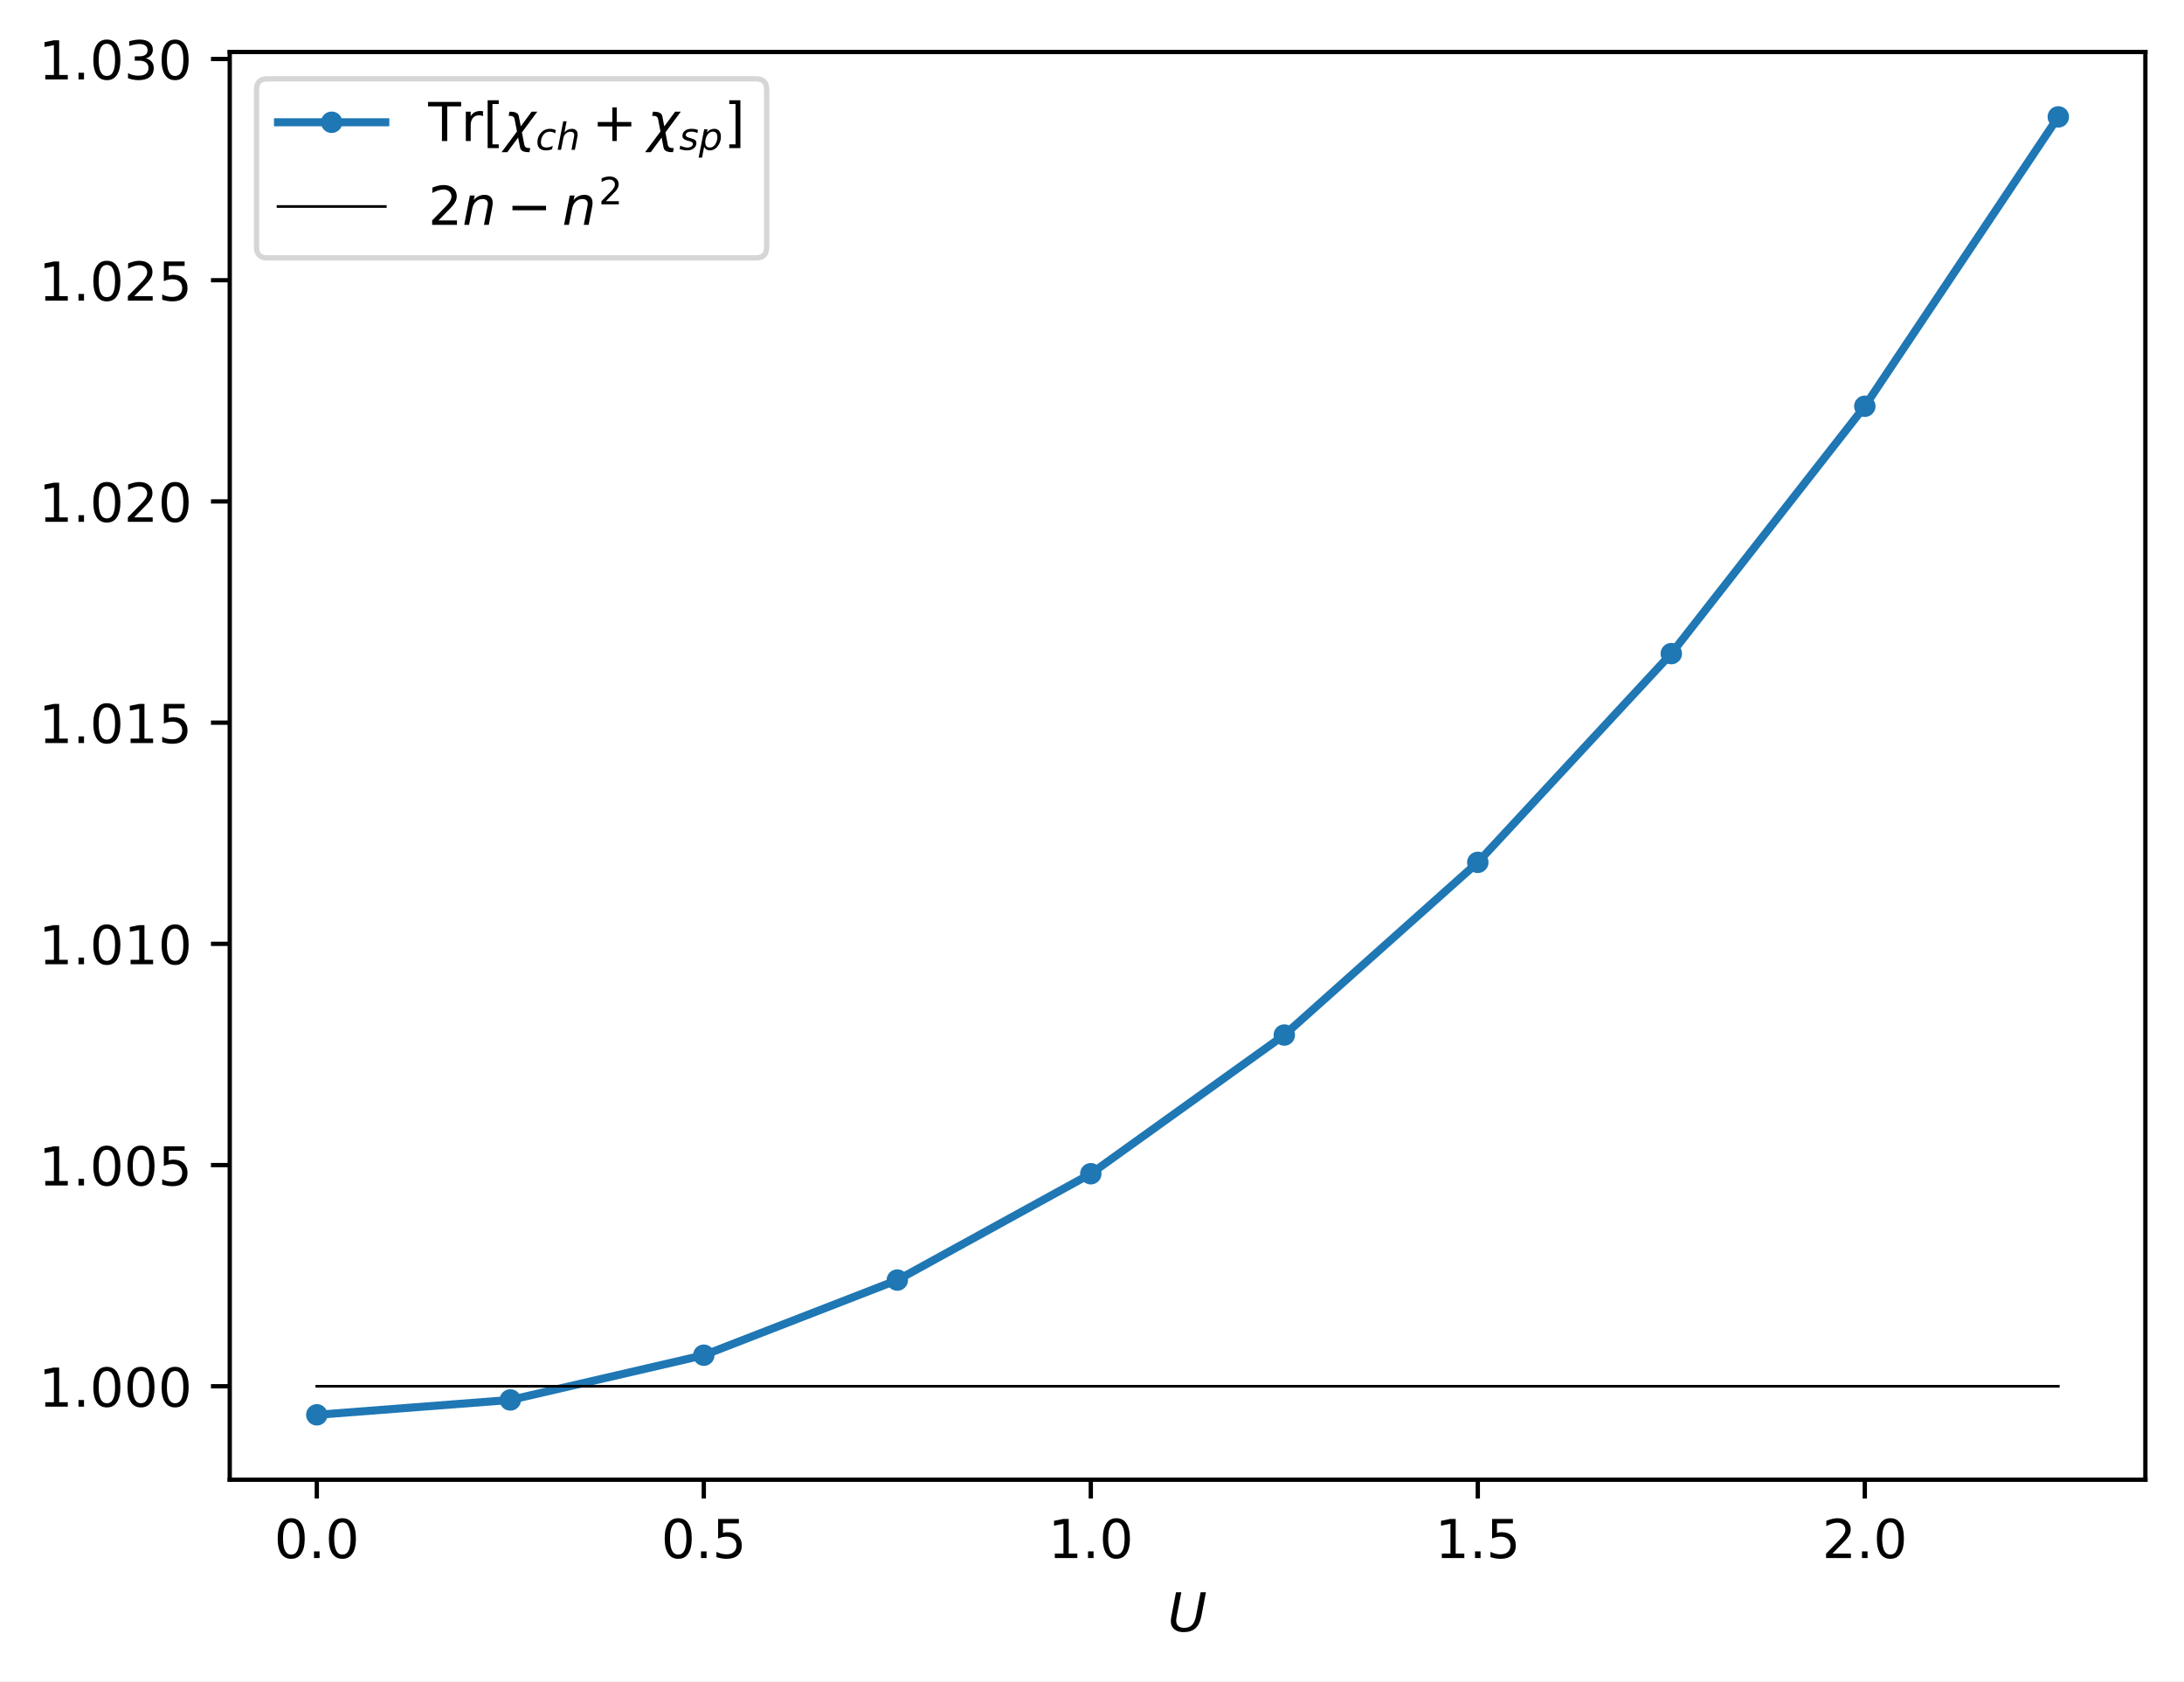
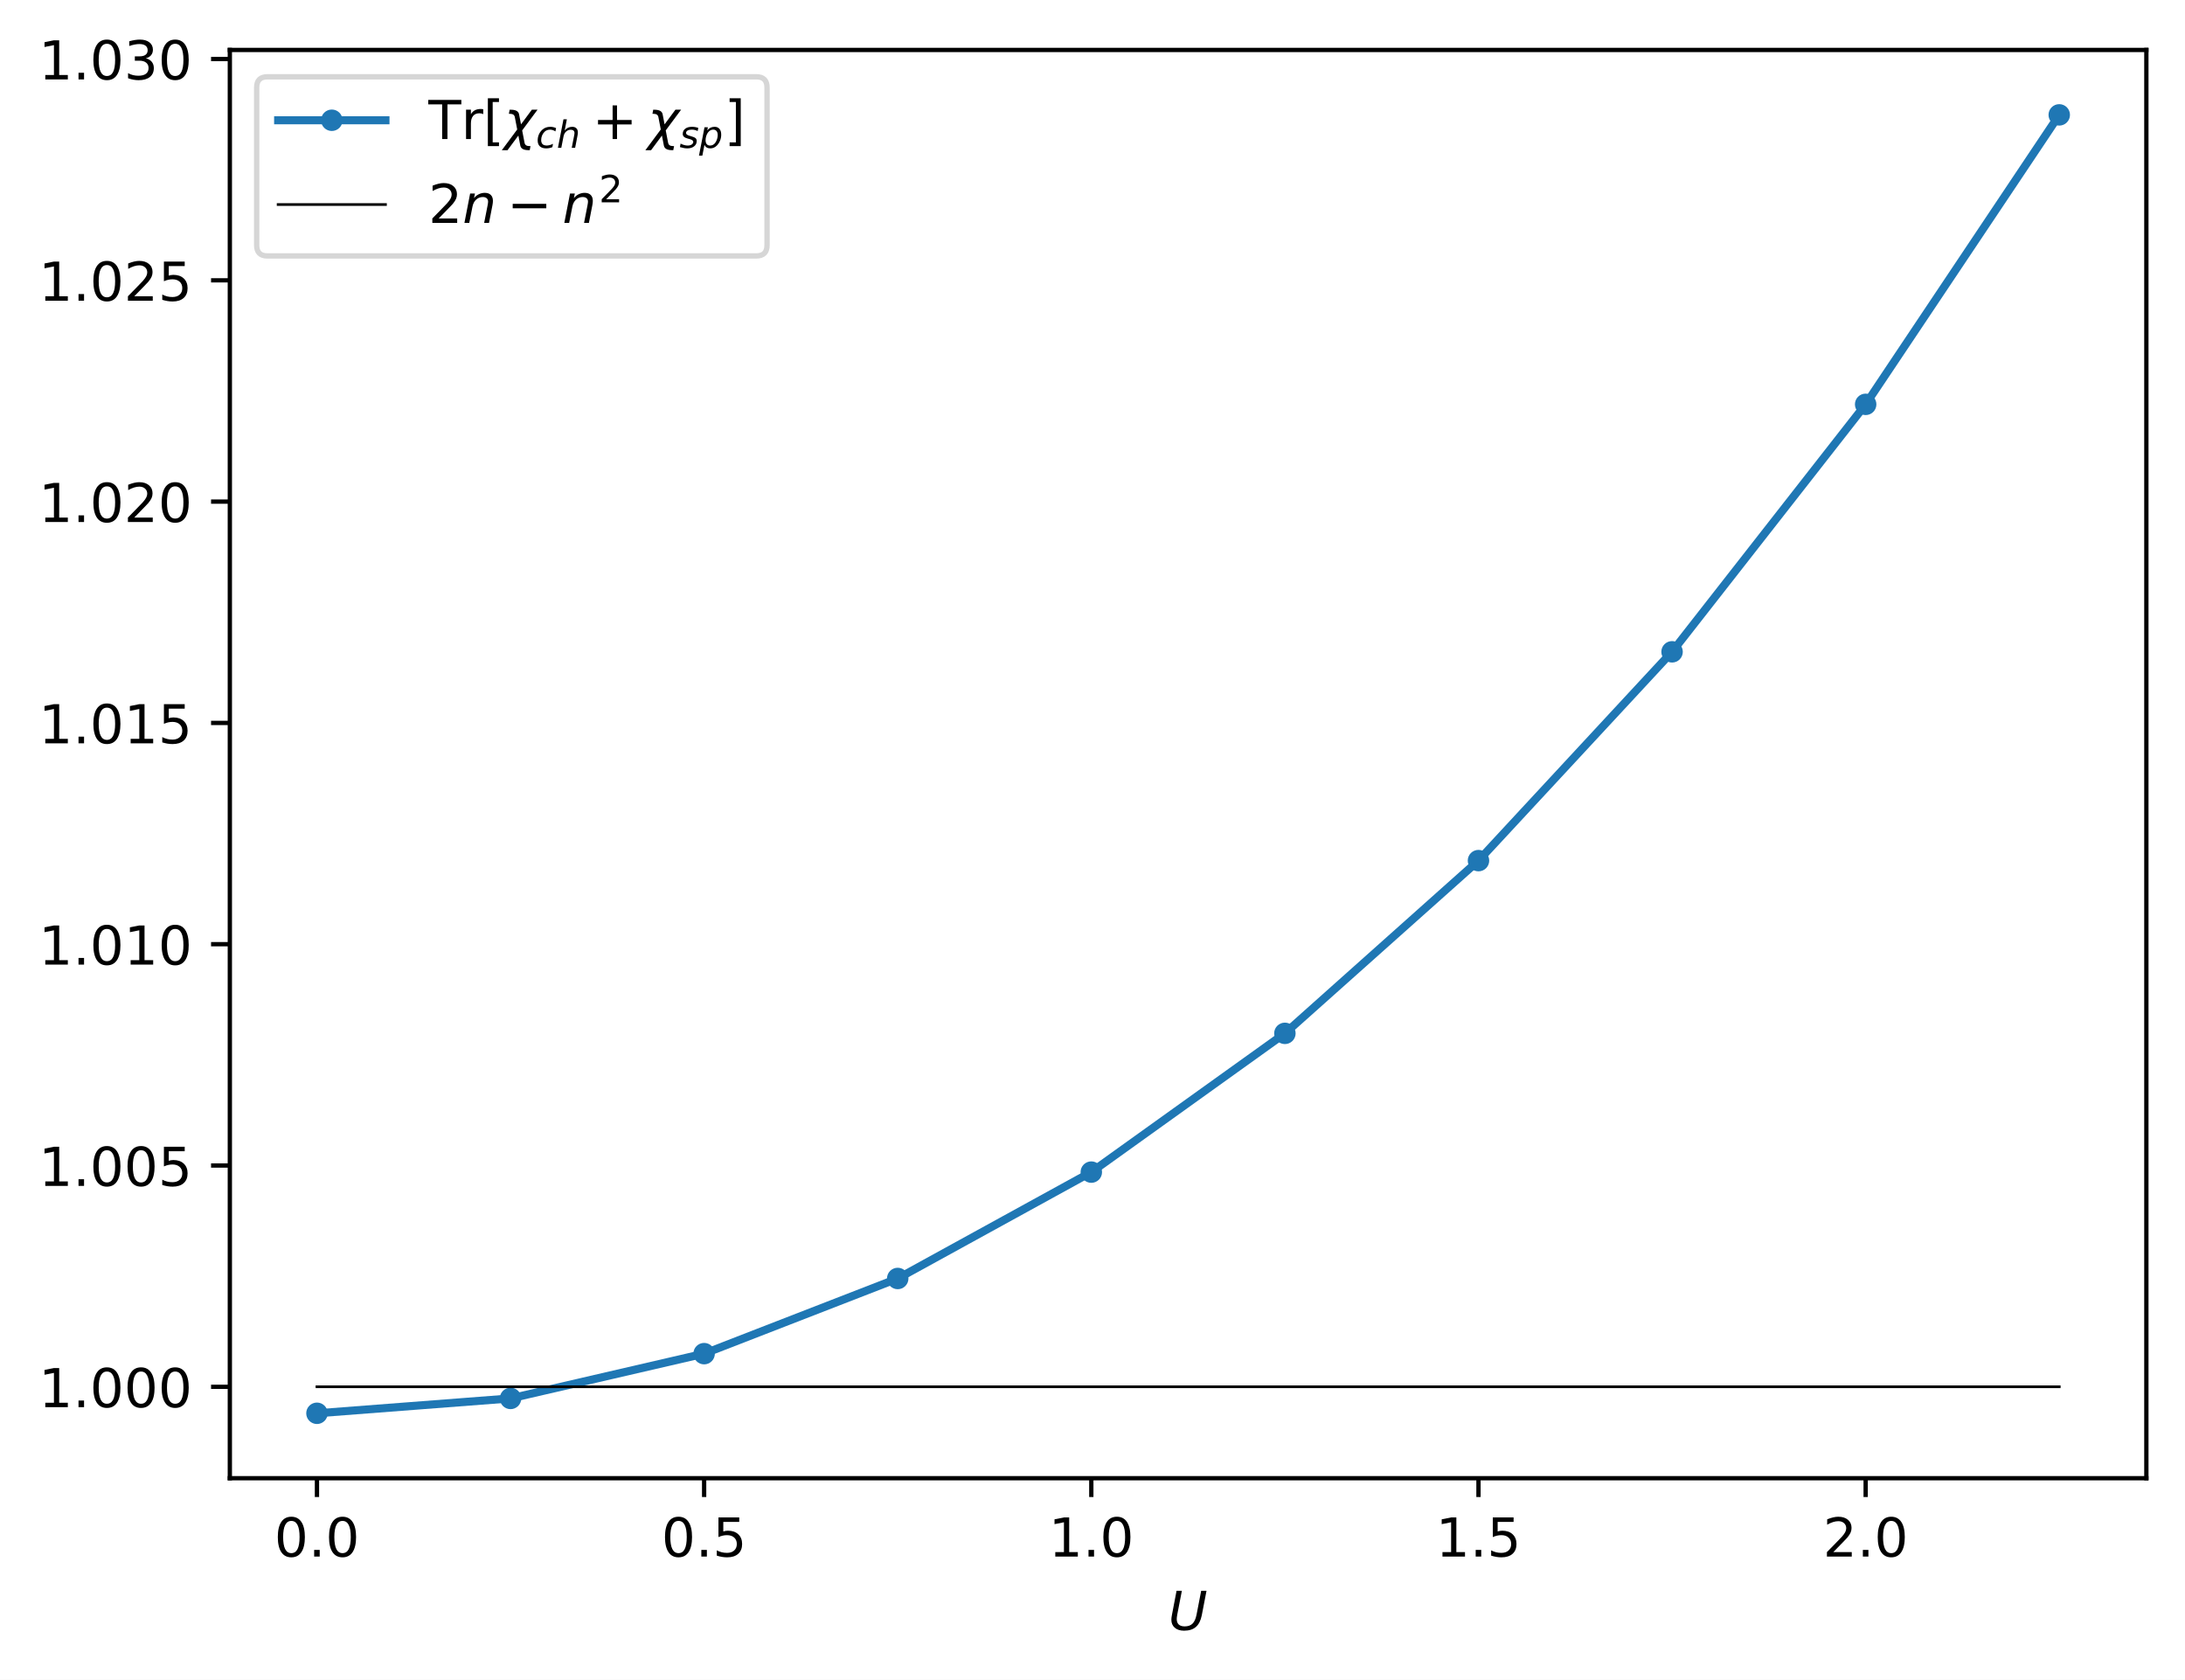
- <svg xmlns="http://www.w3.org/2000/svg" xmlns:xlink="http://www.w3.org/1999/xlink" width="407.148pt" height="313.357pt" viewBox="0 0 407.148 313.357" version="1.1">
+ <svg xmlns="http://www.w3.org/2000/svg" xmlns:xlink="http://www.w3.org/1999/xlink" width="407.148pt" height="312.975pt" viewBox="0 0 407.148 312.975" version="1.1">
  <defs>
    <style type="text/css">*{stroke-linejoin: round; stroke-linecap: butt}</style>
  </defs>
  <g id="figure_1">
    <g id="patch_1">
-       <path d="M 0 313.357  L 407.148 313.357  L 407.148 0  L 0 0  z " style="fill: #ffffff" />
+       <path d="M 0 312.975  L 407.148 312.975  L 407.148 0  L 0 0  z " style="fill: #ffffff" />
    </g>
    <g id="axes_1">
      <g id="patch_2">
-         <path d="M 42.828 275.801  L 399.948 275.801  L 399.948 9.689  L 42.828 9.689  z " style="fill: #ffffff" />
+         <path d="M 42.828 275.419  L 399.948 275.419  L 399.948 9.307  L 42.828 9.307  z " style="fill: #ffffff" />
      </g>
      <g id="matplotlib.axis_1">
        <g id="xtick_1">
          <g id="line2d_1">
            <defs>
-               <path id="m984a24767a" d="M 0 0  L 0 3.5  " style="stroke: #000000; stroke-width: 0.8" />
-             </defs>
-             <g>
-               <use xlink:href="#m984a24767a" x="59.061" y="275.801" style="stroke: #000000; stroke-width: 0.8" />
+               <path id="maa1b907f88" d="M 0 0  L 0 3.5  " style="stroke: #000000; stroke-width: 0.8" />
+             </defs>
+             <g>
+               <use xlink:href="#maa1b907f88" x="59.061" y="275.419" style="stroke: #000000; stroke-width: 0.8" />
            </g>
          </g>
          <g id="text_1">
-             <g transform="translate(51.10929 290.3994) scale(0.1 -0.1)">
+             <g transform="translate(51.10929 290.0173) scale(0.1 -0.1)">
              <defs>
                <path id="DejaVuSans-30" d="M 2034 4250  Q 1547 4250 1301 3770  Q 1056 3291 1056 2328  Q 1056 1369 1301 889  Q 1547 409 2034 409  Q 2525 409 2770 889  Q 3016 1369 3016 2328  Q 3016 3291 2770 3770  Q 2525 4250 2034 4250  z M 2034 4750  Q 2819 4750 3233 4129  Q 3647 3509 3647 2328  Q 3647 1150 3233 529  Q 2819 -91 2034 -91  Q 1250 -91 836 529  Q 422 1150 422 2328  Q 422 3509 836 4129  Q 1250 4750 2034 4750  z " transform="scale(0.015625)" />
                <path id="DejaVuSans-2e" d="M 684 794  L 1344 794  L 1344 0  L 684 0  L 684 794  z " transform="scale(0.015625)" />
              </defs>
              <use xlink:href="#DejaVuSans-30" />
-               <use xlink:href="#DejaVuSans-2e" x="63.623" />
-               <use xlink:href="#DejaVuSans-30" x="95.41" />
+               <use xlink:href="#DejaVuSans-2e" transform="translate(63.62305 0)" />
+               <use xlink:href="#DejaVuSans-30" transform="translate(95.41016 0)" />
            </g>
          </g>
        </g>
        <g id="xtick_2">
          <g id="line2d_2">
            <g>
-               <use xlink:href="#m984a24767a" x="131.206" y="275.801" style="stroke: #000000; stroke-width: 0.8" />
+               <use xlink:href="#maa1b907f88" x="131.206" y="275.419" style="stroke: #000000; stroke-width: 0.8" />
            </g>
          </g>
          <g id="text_2">
-             <g transform="translate(123.2547 290.3994) scale(0.1 -0.1)">
+             <g transform="translate(123.2547 290.0173) scale(0.1 -0.1)">
              <defs>
                <path id="DejaVuSans-35" d="M 691 4666  L 3169 4666  L 3169 4134  L 1269 4134  L 1269 2991  Q 1406 3038 1543 3061  Q 1681 3084 1819 3084  Q 2600 3084 3056 2656  Q 3513 2228 3513 1497  Q 3513 744 3044 326  Q 2575 -91 1722 -91  Q 1428 -91 1123 -41  Q 819 9 494 109  L 494 744  Q 775 591 1075 516  Q 1375 441 1709 441  Q 2250 441 2565 725  Q 2881 1009 2881 1497  Q 2881 1984 2565 2268  Q 2250 2553 1709 2553  Q 1456 2553 1204 2497  Q 953 2441 691 2322  L 691 4666  z " transform="scale(0.015625)" />
              </defs>
              <use xlink:href="#DejaVuSans-30" />
-               <use xlink:href="#DejaVuSans-2e" x="63.623" />
-               <use xlink:href="#DejaVuSans-35" x="95.41" />
+               <use xlink:href="#DejaVuSans-2e" transform="translate(63.62305 0)" />
+               <use xlink:href="#DejaVuSans-35" transform="translate(95.41016 0)" />
            </g>
          </g>
        </g>
        <g id="xtick_3">
          <g id="line2d_3">
            <g>
-               <use xlink:href="#m984a24767a" x="203.352" y="275.801" style="stroke: #000000; stroke-width: 0.8" />
+               <use xlink:href="#maa1b907f88" x="203.352" y="275.419" style="stroke: #000000; stroke-width: 0.8" />
            </g>
          </g>
          <g id="text_3">
-             <g transform="translate(195.4002 290.3994) scale(0.1 -0.1)">
+             <g transform="translate(195.4002 290.0173) scale(0.1 -0.1)">
              <defs>
                <path id="DejaVuSans-31" d="M 794 531  L 1825 531  L 1825 4091  L 703 3866  L 703 4441  L 1819 4666  L 2450 4666  L 2450 531  L 3481 531  L 3481 0  L 794 0  L 794 531  z " transform="scale(0.015625)" />
              </defs>
              <use xlink:href="#DejaVuSans-31" />
-               <use xlink:href="#DejaVuSans-2e" x="63.623" />
-               <use xlink:href="#DejaVuSans-30" x="95.41" />
+               <use xlink:href="#DejaVuSans-2e" transform="translate(63.62305 0)" />
+               <use xlink:href="#DejaVuSans-30" transform="translate(95.41016 0)" />
            </g>
          </g>
        </g>
        <g id="xtick_4">
          <g id="line2d_4">
            <g>
-               <use xlink:href="#m984a24767a" x="275.497" y="275.801" style="stroke: #000000; stroke-width: 0.8" />
+               <use xlink:href="#maa1b907f88" x="275.497" y="275.419" style="stroke: #000000; stroke-width: 0.8" />
            </g>
          </g>
          <g id="text_4">
-             <g transform="translate(267.5457 290.3994) scale(0.1 -0.1)">
-               <use xlink:href="#DejaVuSans-31" />
-               <use xlink:href="#DejaVuSans-2e" x="63.623" />
-               <use xlink:href="#DejaVuSans-35" x="95.41" />
+             <g transform="translate(267.5457 290.0173) scale(0.1 -0.1)">
+               <use xlink:href="#DejaVuSans-31" />
+               <use xlink:href="#DejaVuSans-2e" transform="translate(63.62305 0)" />
+               <use xlink:href="#DejaVuSans-35" transform="translate(95.41016 0)" />
            </g>
          </g>
        </g>
        <g id="xtick_5">
          <g id="line2d_5">
            <g>
-               <use xlink:href="#m984a24767a" x="347.643" y="275.801" style="stroke: #000000; stroke-width: 0.8" />
+               <use xlink:href="#maa1b907f88" x="347.643" y="275.419" style="stroke: #000000; stroke-width: 0.8" />
            </g>
          </g>
          <g id="text_5">
-             <g transform="translate(339.6911 290.3994) scale(0.1 -0.1)">
+             <g transform="translate(339.6911 290.0173) scale(0.1 -0.1)">
              <defs>
                <path id="DejaVuSans-32" d="M 1228 531  L 3431 531  L 3431 0  L 469 0  L 469 531  Q 828 903 1448 1529  Q 2069 2156 2228 2338  Q 2531 2678 2651 2914  Q 2772 3150 2772 3378  Q 2772 3750 2511 3984  Q 2250 4219 1831 4219  Q 1534 4219 1204 4116  Q 875 4013 500 3803  L 500 4441  Q 881 4594 1212 4672  Q 1544 4750 1819 4750  Q 2544 4750 2975 4387  Q 3406 4025 3406 3419  Q 3406 3131 3298 2873  Q 3191 2616 2906 2266  Q 2828 2175 2409 1742  Q 1991 1309 1228 531  z " transform="scale(0.015625)" />
              </defs>
              <use xlink:href="#DejaVuSans-32" />
-               <use xlink:href="#DejaVuSans-2e" x="63.623" />
-               <use xlink:href="#DejaVuSans-30" x="95.41" />
+               <use xlink:href="#DejaVuSans-2e" transform="translate(63.62305 0)" />
+               <use xlink:href="#DejaVuSans-30" transform="translate(95.41016 0)" />
            </g>
          </g>
        </g>
        <g id="text_6">
-           <g transform="translate(217.6881 304.0775) scale(0.1 -0.1)">
+           <g transform="translate(217.6881 303.6955) scale(0.1 -0.1)">
            <defs>
              <path id="DejaVuSans-Oblique-55" d="M 991 4666  L 1625 4666  L 1075 1831  Q 1041 1641 1027 1517  Q 1013 1394 1013 1300  Q 1013 869 1253 645  Q 1494 422 1959 422  Q 2563 422 2898 753  Q 3234 1084 3378 1831  L 3928 4666  L 4563 4666  L 4000 1753  Q 3816 809 3300 359  Q 2784 -91 1888 -91  Q 1188 -91 780 261  Q 372 613 372 1216  Q 372 1325 387 1461  Q 403 1597 434 1753  L 991 4666  z " transform="scale(0.015625)" />
            </defs>
            <use xlink:href="#DejaVuSans-Oblique-55" transform="translate(0 0.09375)" />
          </g>
        </g>
      </g>
      <g id="matplotlib.axis_2">
        <g id="ytick_1">
          <g id="line2d_6">
            <defs>
-               <path id="mfbeb0e389e" d="M 0 0  L -3.5 0  " style="stroke: #000000; stroke-width: 0.8" />
-             </defs>
-             <g>
-               <use xlink:href="#mfbeb0e389e" x="42.828" y="258.385" style="stroke: #000000; stroke-width: 0.8" />
+               <path id="m36cdeb18bf" d="M 0 0  L -3.5 0  " style="stroke: #000000; stroke-width: 0.8" />
+             </defs>
+             <g>
+               <use xlink:href="#m36cdeb18bf" x="42.828" y="258.386" style="stroke: #000000; stroke-width: 0.8" />
            </g>
          </g>
          <g id="text_7">
-             <g transform="translate(7.2 262.1847) scale(0.1 -0.1)">
-               <use xlink:href="#DejaVuSans-31" />
-               <use xlink:href="#DejaVuSans-2e" x="63.623" />
-               <use xlink:href="#DejaVuSans-30" x="95.41" />
-               <use xlink:href="#DejaVuSans-30" x="159.033" />
-               <use xlink:href="#DejaVuSans-30" x="222.656" />
+             <g transform="translate(7.2 262.1848) scale(0.1 -0.1)">
+               <use xlink:href="#DejaVuSans-31" />
+               <use xlink:href="#DejaVuSans-2e" transform="translate(63.62305 0)" />
+               <use xlink:href="#DejaVuSans-30" transform="translate(95.41016 0)" />
+               <use xlink:href="#DejaVuSans-30" transform="translate(159.0332 0)" />
+               <use xlink:href="#DejaVuSans-30" transform="translate(222.6562 0)" />
            </g>
          </g>
        </g>
        <g id="ytick_2">
          <g id="line2d_7">
            <g>
-               <use xlink:href="#mfbeb0e389e" x="42.828" y="217.154" style="stroke: #000000; stroke-width: 0.8" />
+               <use xlink:href="#m36cdeb18bf" x="42.828" y="217.155" style="stroke: #000000; stroke-width: 0.8" />
            </g>
          </g>
          <g id="text_8">
-             <g transform="translate(7.2 220.9536) scale(0.1 -0.1)">
-               <use xlink:href="#DejaVuSans-31" />
-               <use xlink:href="#DejaVuSans-2e" x="63.623" />
-               <use xlink:href="#DejaVuSans-30" x="95.41" />
-               <use xlink:href="#DejaVuSans-30" x="159.033" />
-               <use xlink:href="#DejaVuSans-35" x="222.656" />
+             <g transform="translate(7.2 220.9538) scale(0.1 -0.1)">
+               <use xlink:href="#DejaVuSans-31" />
+               <use xlink:href="#DejaVuSans-2e" transform="translate(63.62305 0)" />
+               <use xlink:href="#DejaVuSans-30" transform="translate(95.41016 0)" />
+               <use xlink:href="#DejaVuSans-30" transform="translate(159.0332 0)" />
+               <use xlink:href="#DejaVuSans-35" transform="translate(222.6562 0)" />
            </g>
          </g>
        </g>
        <g id="ytick_3">
          <g id="line2d_8">
            <g>
-               <use xlink:href="#mfbeb0e389e" x="42.828" y="175.923" style="stroke: #000000; stroke-width: 0.8" />
+               <use xlink:href="#m36cdeb18bf" x="42.828" y="175.923" style="stroke: #000000; stroke-width: 0.8" />
            </g>
          </g>
          <g id="text_9">
-             <g transform="translate(7.2 179.7226) scale(0.1 -0.1)">
-               <use xlink:href="#DejaVuSans-31" />
-               <use xlink:href="#DejaVuSans-2e" x="63.623" />
-               <use xlink:href="#DejaVuSans-30" x="95.41" />
-               <use xlink:href="#DejaVuSans-31" x="159.033" />
-               <use xlink:href="#DejaVuSans-30" x="222.656" />
+             <g transform="translate(7.2 179.7227) scale(0.1 -0.1)">
+               <use xlink:href="#DejaVuSans-31" />
+               <use xlink:href="#DejaVuSans-2e" transform="translate(63.62305 0)" />
+               <use xlink:href="#DejaVuSans-30" transform="translate(95.41016 0)" />
+               <use xlink:href="#DejaVuSans-31" transform="translate(159.0332 0)" />
+               <use xlink:href="#DejaVuSans-30" transform="translate(222.6562 0)" />
            </g>
          </g>
        </g>
        <g id="ytick_4">
          <g id="line2d_9">
            <g>
-               <use xlink:href="#mfbeb0e389e" x="42.828" y="134.692" style="stroke: #000000; stroke-width: 0.8" />
+               <use xlink:href="#m36cdeb18bf" x="42.828" y="134.692" style="stroke: #000000; stroke-width: 0.8" />
            </g>
          </g>
          <g id="text_10">
            <g transform="translate(7.2 138.4916) scale(0.1 -0.1)">
              <use xlink:href="#DejaVuSans-31" />
-               <use xlink:href="#DejaVuSans-2e" x="63.623" />
-               <use xlink:href="#DejaVuSans-30" x="95.41" />
-               <use xlink:href="#DejaVuSans-31" x="159.033" />
-               <use xlink:href="#DejaVuSans-35" x="222.656" />
+               <use xlink:href="#DejaVuSans-2e" transform="translate(63.62305 0)" />
+               <use xlink:href="#DejaVuSans-30" transform="translate(95.41016 0)" />
+               <use xlink:href="#DejaVuSans-31" transform="translate(159.0332 0)" />
+               <use xlink:href="#DejaVuSans-35" transform="translate(222.6562 0)" />
            </g>
          </g>
        </g>
        <g id="ytick_5">
          <g id="line2d_10">
            <g>
-               <use xlink:href="#mfbeb0e389e" x="42.828" y="93.461" style="stroke: #000000; stroke-width: 0.8" />
+               <use xlink:href="#m36cdeb18bf" x="42.828" y="93.461" style="stroke: #000000; stroke-width: 0.8" />
            </g>
          </g>
          <g id="text_11">
-             <g transform="translate(7.2 97.26052) scale(0.1 -0.1)">
-               <use xlink:href="#DejaVuSans-31" />
-               <use xlink:href="#DejaVuSans-2e" x="63.623" />
-               <use xlink:href="#DejaVuSans-30" x="95.41" />
-               <use xlink:href="#DejaVuSans-32" x="159.033" />
-               <use xlink:href="#DejaVuSans-30" x="222.656" />
+             <g transform="translate(7.2 97.26058) scale(0.1 -0.1)">
+               <use xlink:href="#DejaVuSans-31" />
+               <use xlink:href="#DejaVuSans-2e" transform="translate(63.62305 0)" />
+               <use xlink:href="#DejaVuSans-30" transform="translate(95.41016 0)" />
+               <use xlink:href="#DejaVuSans-32" transform="translate(159.0332 0)" />
+               <use xlink:href="#DejaVuSans-30" transform="translate(222.6562 0)" />
            </g>
          </g>
        </g>
        <g id="ytick_6">
          <g id="line2d_11">
            <g>
-               <use xlink:href="#mfbeb0e389e" x="42.828" y="52.23" style="stroke: #000000; stroke-width: 0.8" />
+               <use xlink:href="#m36cdeb18bf" x="42.828" y="52.23" style="stroke: #000000; stroke-width: 0.8" />
            </g>
          </g>
          <g id="text_12">
-             <g transform="translate(7.2 56.02948) scale(0.1 -0.1)">
-               <use xlink:href="#DejaVuSans-31" />
-               <use xlink:href="#DejaVuSans-2e" x="63.623" />
-               <use xlink:href="#DejaVuSans-30" x="95.41" />
-               <use xlink:href="#DejaVuSans-32" x="159.033" />
-               <use xlink:href="#DejaVuSans-35" x="222.656" />
+             <g transform="translate(7.2 56.02951) scale(0.1 -0.1)">
+               <use xlink:href="#DejaVuSans-31" />
+               <use xlink:href="#DejaVuSans-2e" transform="translate(63.62305 0)" />
+               <use xlink:href="#DejaVuSans-30" transform="translate(95.41016 0)" />
+               <use xlink:href="#DejaVuSans-32" transform="translate(159.0332 0)" />
+               <use xlink:href="#DejaVuSans-35" transform="translate(222.6562 0)" />
            </g>
          </g>
        </g>
        <g id="ytick_7">
          <g id="line2d_12">
            <g>
-               <use xlink:href="#mfbeb0e389e" x="42.828" y="10.999" style="stroke: #000000; stroke-width: 0.8" />
+               <use xlink:href="#m36cdeb18bf" x="42.828" y="10.999" style="stroke: #000000; stroke-width: 0.8" />
            </g>
          </g>
          <g id="text_13">
            <g transform="translate(7.2 14.79844) scale(0.1 -0.1)">
              <defs>
                <path id="DejaVuSans-33" d="M 2597 2516  Q 3050 2419 3304 2112  Q 3559 1806 3559 1356  Q 3559 666 3084 287  Q 2609 -91 1734 -91  Q 1441 -91 1130 -33  Q 819 25 488 141  L 488 750  Q 750 597 1062 519  Q 1375 441 1716 441  Q 2309 441 2620 675  Q 2931 909 2931 1356  Q 2931 1769 2642 2001  Q 2353 2234 1838 2234  L 1294 2234  L 1294 2753  L 1863 2753  Q 2328 2753 2575 2939  Q 2822 3125 2822 3475  Q 2822 3834 2567 4026  Q 2313 4219 1838 4219  Q 1578 4219 1281 4162  Q 984 4106 628 3988  L 628 4550  Q 988 4650 1302 4700  Q 1616 4750 1894 4750  Q 2613 4750 3031 4423  Q 3450 4097 3450 3541  Q 3450 3153 3228 2886  Q 3006 2619 2597 2516  z " transform="scale(0.015625)" />
              </defs>
              <use xlink:href="#DejaVuSans-31" />
-               <use xlink:href="#DejaVuSans-2e" x="63.623" />
-               <use xlink:href="#DejaVuSans-30" x="95.41" />
-               <use xlink:href="#DejaVuSans-33" x="159.033" />
-               <use xlink:href="#DejaVuSans-30" x="222.656" />
+               <use xlink:href="#DejaVuSans-2e" transform="translate(63.62305 0)" />
+               <use xlink:href="#DejaVuSans-30" transform="translate(95.41016 0)" />
+               <use xlink:href="#DejaVuSans-33" transform="translate(159.0332 0)" />
+               <use xlink:href="#DejaVuSans-30" transform="translate(222.6562 0)" />
            </g>
          </g>
        </g>
      </g>
      <g id="line2d_13">
-         <path d="M 59.061 263.705  L 95.134 260.934  L 131.206 252.591  L 167.279 238.586  L 203.352 218.768  L 239.424 192.915  L 275.497 160.731  L 311.57 121.828  L 347.643 75.719  L 383.715 21.785  " clip-path="url(#p1841b475fa)" style="fill: none; stroke: #1f77b4; stroke-width: 1.5; stroke-linecap: square" />
+         <path d="M 59.061 263.323  L 95.134 260.552  L 131.206 252.209  L 167.279 238.204  L 203.352 218.386  L 239.424 192.533  L 275.497 160.349  L 311.57 121.446  L 347.643 75.337  L 383.715 21.403  " clip-path="url(#pff1e46b2ac)" style="fill: none; stroke: #1f77b4; stroke-width: 1.5; stroke-linecap: square" />
        <defs>
-           <path id="m031ca2405f" d="M 0 1.5  C 0.398 1.5 0.779 1.342 1.061 1.061  C 1.342 0.779 1.5 0.398 1.5 0  C 1.5 -0.398 1.342 -0.779 1.061 -1.061  C 0.779 -1.342 0.398 -1.5 0 -1.5  C -0.398 -1.5 -0.779 -1.342 -1.061 -1.061  C -1.342 -0.779 -1.5 -0.398 -1.5 0  C -1.5 0.398 -1.342 0.779 -1.061 1.061  C -0.779 1.342 -0.398 1.5 0 1.5  z " style="stroke: #1f77b4" />
+           <path id="m7b821cbf0c" d="M 0 1.5  C 0.398 1.5 0.779 1.342 1.061 1.061  C 1.342 0.779 1.5 0.398 1.5 0  C 1.5 -0.398 1.342 -0.779 1.061 -1.061  C 0.779 -1.342 0.398 -1.5 0 -1.5  C -0.398 -1.5 -0.779 -1.342 -1.061 -1.061  C -1.342 -0.779 -1.5 -0.398 -1.5 0  C -1.5 0.398 -1.342 0.779 -1.061 1.061  C -0.779 1.342 -0.398 1.5 0 1.5  z " style="stroke: #1f77b4" />
        </defs>
-         <g clip-path="url(#p1841b475fa)">
-           <use xlink:href="#m031ca2405f" x="59.061" y="263.705" style="fill: #1f77b4; stroke: #1f77b4" />
-           <use xlink:href="#m031ca2405f" x="95.134" y="260.934" style="fill: #1f77b4; stroke: #1f77b4" />
-           <use xlink:href="#m031ca2405f" x="131.206" y="252.591" style="fill: #1f77b4; stroke: #1f77b4" />
-           <use xlink:href="#m031ca2405f" x="167.279" y="238.586" style="fill: #1f77b4; stroke: #1f77b4" />
-           <use xlink:href="#m031ca2405f" x="203.352" y="218.768" style="fill: #1f77b4; stroke: #1f77b4" />
-           <use xlink:href="#m031ca2405f" x="239.424" y="192.915" style="fill: #1f77b4; stroke: #1f77b4" />
-           <use xlink:href="#m031ca2405f" x="275.497" y="160.731" style="fill: #1f77b4; stroke: #1f77b4" />
-           <use xlink:href="#m031ca2405f" x="311.57" y="121.828" style="fill: #1f77b4; stroke: #1f77b4" />
-           <use xlink:href="#m031ca2405f" x="347.643" y="75.719" style="fill: #1f77b4; stroke: #1f77b4" />
-           <use xlink:href="#m031ca2405f" x="383.715" y="21.785" style="fill: #1f77b4; stroke: #1f77b4" />
+         <g clip-path="url(#pff1e46b2ac)">
+           <use xlink:href="#m7b821cbf0c" x="59.061" y="263.323" style="fill: #1f77b4; stroke: #1f77b4" />
+           <use xlink:href="#m7b821cbf0c" x="95.134" y="260.552" style="fill: #1f77b4; stroke: #1f77b4" />
+           <use xlink:href="#m7b821cbf0c" x="131.206" y="252.209" style="fill: #1f77b4; stroke: #1f77b4" />
+           <use xlink:href="#m7b821cbf0c" x="167.279" y="238.204" style="fill: #1f77b4; stroke: #1f77b4" />
+           <use xlink:href="#m7b821cbf0c" x="203.352" y="218.386" style="fill: #1f77b4; stroke: #1f77b4" />
+           <use xlink:href="#m7b821cbf0c" x="239.424" y="192.533" style="fill: #1f77b4; stroke: #1f77b4" />
+           <use xlink:href="#m7b821cbf0c" x="275.497" y="160.349" style="fill: #1f77b4; stroke: #1f77b4" />
+           <use xlink:href="#m7b821cbf0c" x="311.57" y="121.446" style="fill: #1f77b4; stroke: #1f77b4" />
+           <use xlink:href="#m7b821cbf0c" x="347.643" y="75.337" style="fill: #1f77b4; stroke: #1f77b4" />
+           <use xlink:href="#m7b821cbf0c" x="383.715" y="21.403" style="fill: #1f77b4; stroke: #1f77b4" />
        </g>
      </g>
      <g id="line2d_14">
-         <path d="M 59.061 258.385  L 95.134 258.385  L 131.206 258.385  L 167.279 258.385  L 203.352 258.385  L 239.424 258.385  L 275.497 258.385  L 311.57 258.385  L 347.643 258.385  L 383.715 258.385  " clip-path="url(#p1841b475fa)" style="fill: none; stroke: #000000; stroke-width: 0.5; stroke-linecap: square" />
+         <path d="M 59.061 258.386  L 95.134 258.386  L 131.206 258.386  L 167.279 258.386  L 203.352 258.386  L 239.424 258.386  L 275.497 258.386  L 311.57 258.386  L 347.643 258.386  L 383.715 258.386  " clip-path="url(#pff1e46b2ac)" style="fill: none; stroke: #000000; stroke-width: 0.5; stroke-linecap: square" />
      </g>
      <g id="patch_3">
-         <path d="M 42.828 275.801  L 42.828 9.689  " style="fill: none; stroke: #000000; stroke-width: 0.8; stroke-linejoin: miter; stroke-linecap: square" />
+         <path d="M 42.828 275.419  L 42.828 9.307  " style="fill: none; stroke: #000000; stroke-width: 0.8; stroke-linejoin: miter; stroke-linecap: square" />
      </g>
      <g id="patch_4">
-         <path d="M 399.948 275.801  L 399.948 9.689  " style="fill: none; stroke: #000000; stroke-width: 0.8; stroke-linejoin: miter; stroke-linecap: square" />
+         <path d="M 399.948 275.419  L 399.948 9.307  " style="fill: none; stroke: #000000; stroke-width: 0.8; stroke-linejoin: miter; stroke-linecap: square" />
      </g>
      <g id="patch_5">
-         <path d="M 42.828 275.801  L 399.948 275.801  " style="fill: none; stroke: #000000; stroke-width: 0.8; stroke-linejoin: miter; stroke-linecap: square" />
+         <path d="M 42.828 275.419  L 399.948 275.419  " style="fill: none; stroke: #000000; stroke-width: 0.8; stroke-linejoin: miter; stroke-linecap: square" />
      </g>
      <g id="patch_6">
-         <path d="M 42.828 9.689  L 399.948 9.689  " style="fill: none; stroke: #000000; stroke-width: 0.8; stroke-linejoin: miter; stroke-linecap: square" />
+         <path d="M 42.828 9.307  L 399.948 9.307  " style="fill: none; stroke: #000000; stroke-width: 0.8; stroke-linejoin: miter; stroke-linecap: square" />
      </g>
      <g id="legend_1">
        <g id="patch_7">
-           <path d="M 49.828 48.067  L 140.928 48.067  Q 142.928 48.067 142.928 46.067  L 142.928 16.689  Q 142.928 14.689 140.928 14.689  L 49.828 14.689  Q 47.828 14.689 47.828 16.689  L 47.828 46.067  Q 47.828 48.067 49.828 48.067  z " style="fill: #ffffff; opacity: 0.8; stroke: #cccccc; stroke-linejoin: miter" />
+           <path d="M 49.828 47.685  L 140.928 47.685  Q 142.928 47.685 142.928 45.685  L 142.928 16.307  Q 142.928 14.307 140.928 14.307  L 49.828 14.307  Q 47.828 14.307 47.828 16.307  L 47.828 45.685  Q 47.828 47.685 49.828 47.685  z " style="fill: #ffffff; opacity: 0.8; stroke: #cccccc; stroke-linejoin: miter" />
        </g>
        <g id="line2d_15">
-           <path d="M 51.828 22.789  L 61.828 22.789  L 71.828 22.789  " style="fill: none; stroke: #1f77b4; stroke-width: 1.5; stroke-linecap: square" />
+           <path d="M 51.828 22.407  L 61.828 22.407  L 71.828 22.407  " style="fill: none; stroke: #1f77b4; stroke-width: 1.5; stroke-linecap: square" />
          <g>
-             <use xlink:href="#m031ca2405f" x="61.828" y="22.789" style="fill: #1f77b4; stroke: #1f77b4" />
+             <use xlink:href="#m7b821cbf0c" x="61.828" y="22.407" style="fill: #1f77b4; stroke: #1f77b4" />
          </g>
        </g>
        <g id="text_14">
-           <g transform="translate(79.82812 26.28893) scale(0.1 -0.1)">
+           <g transform="translate(79.82812 25.90691) scale(0.1 -0.1)">
            <defs>
              <path id="DejaVuSans-54" d="M -19 4666  L 3928 4666  L 3928 4134  L 2272 4134  L 2272 0  L 1638 0  L 1638 4134  L -19 4134  L -19 4666  z " transform="scale(0.015625)" />
              <path id="DejaVuSans-72" d="M 2631 2963  Q 2534 3019 2420 3045  Q 2306 3072 2169 3072  Q 1681 3072 1420 2755  Q 1159 2438 1159 1844  L 1159 0  L 581 0  L 581 3500  L 1159 3500  L 1159 2956  Q 1341 3275 1631 3429  Q 1922 3584 2338 3584  Q 2397 3584 2469 3576  Q 2541 3569 2628 3553  L 2631 2963  z " transform="scale(0.015625)" />
              <path id="DejaVuSans-5b" d="M 550 4863  L 1875 4863  L 1875 4416  L 1125 4416  L 1125 -397  L 1875 -397  L 1875 -844  L 550 -844  L 550 4863  z " transform="scale(0.015625)" />
              <path id="DejaVuSans-Oblique-3c7" d="M 1922 -781  L 1691 416  L 394 -1334  L -284 -1334  L 1553 1141  L 1269 2613  Q 1194 3006 713 3006  L 559 3006  L 653 3500  L 872 3494  Q 1675 3472 1775 2950  L 2006 1753  L 3303 3503  L 3981 3503  L 2144 1028  L 2428 -444  Q 2503 -838 2984 -838  L 3138 -838  L 3044 -1331  L 2825 -1325  Q 2022 -1303 1922 -781  z " transform="scale(0.015625)" />
              <path id="DejaVuSans-Oblique-63" d="M 3431 3366  L 3316 2797  Q 3109 2947 2876 3022  Q 2644 3097 2394 3097  Q 2119 3097 1870 3000  Q 1622 2903 1453 2725  Q 1184 2453 1037 2087  Q 891 1722 891 1331  Q 891 859 1127 628  Q 1363 397 1844 397  Q 2081 397 2348 469  Q 2616 541 2906 684  L 2797 116  Q 2547 13 2283 -39  Q 2019 -91 1741 -91  Q 1044 -91 669 257  Q 294 606 294 1253  Q 294 1797 489 2255  Q 684 2713 1069 3078  Q 1331 3328 1684 3456  Q 2038 3584 2456 3584  Q 2700 3584 2940 3529  Q 3181 3475 3431 3366  z " transform="scale(0.015625)" />
              <path id="DejaVuSans-Oblique-68" d="M 3566 2113  L 3156 0  L 2578 0  L 2988 2091  Q 3016 2238 3031 2350  Q 3047 2463 3047 2528  Q 3047 2791 2881 2937  Q 2716 3084 2419 3084  Q 1956 3084 1617 2771  Q 1278 2459 1178 1941  L 800 0  L 225 0  L 1172 4863  L 1747 4863  L 1375 2950  Q 1594 3244 1934 3414  Q 2275 3584 2650 3584  Q 3113 3584 3367 3334  Q 3622 3084 3622 2631  Q 3622 2519 3608 2391  Q 3594 2263 3566 2113  z " transform="scale(0.015625)" />
              <path id="DejaVuSans-2b" d="M 2944 4013  L 2944 2272  L 4684 2272  L 4684 1741  L 2944 1741  L 2944 0  L 2419 0  L 2419 1741  L 678 1741  L 678 2272  L 2419 2272  L 2419 4013  L 2944 4013  z " transform="scale(0.015625)" />
              <path id="DejaVuSans-Oblique-73" d="M 3200 3397  L 3091 2853  Q 2863 2978 2609 3040  Q 2356 3103 2088 3103  Q 1634 3103 1373 2948  Q 1113 2794 1113 2528  Q 1113 2219 1719 2053  Q 1766 2041 1788 2034  L 1972 1978  Q 2547 1819 2739 1644  Q 2931 1469 2931 1166  Q 2931 609 2489 259  Q 2047 -91 1331 -91  Q 1053 -91 747 -37  Q 441 16 72 128  L 184 722  Q 500 559 806 475  Q 1113 391 1394 391  Q 1816 391 2080 572  Q 2344 753 2344 1031  Q 2344 1331 1650 1516  L 1591 1531  L 1394 1581  Q 956 1697 753 1886  Q 550 2075 550 2369  Q 550 2928 970 3256  Q 1391 3584 2113 3584  Q 2397 3584 2667 3537  Q 2938 3491 3200 3397  z " transform="scale(0.015625)" />
              <path id="DejaVuSans-Oblique-70" d="M 3175 2156  Q 3175 2616 2975 2859  Q 2775 3103 2400 3103  Q 2144 3103 1911 2972  Q 1678 2841 1497 2591  Q 1319 2344 1212 1994  Q 1106 1644 1106 1300  Q 1106 863 1306 627  Q 1506 391 1875 391  Q 2147 391 2380 519  Q 2613 647 2778 891  Q 2956 1147 3065 1494  Q 3175 1841 3175 2156  z M 1394 2969  Q 1625 3272 1939 3428  Q 2253 3584 2638 3584  Q 3175 3584 3472 3232  Q 3769 2881 3769 2247  Q 3769 1728 3584 1258  Q 3400 788 3053 416  Q 2822 169 2531 39  Q 2241 -91 1919 -91  Q 1547 -91 1294 64  Q 1041 219 916 525  L 556 -1331  L -19 -1331  L 922 3500  L 1497 3500  L 1394 2969  z " transform="scale(0.015625)" />
              <path id="DejaVuSans-5d" d="M 1947 4863  L 1947 -844  L 622 -844  L 622 -397  L 1369 -397  L 1369 4416  L 622 4416  L 622 4863  L 1947 4863  z " transform="scale(0.015625)" />
            </defs>
            <use xlink:href="#DejaVuSans-54" transform="translate(0 0.015625)" />
            <use xlink:href="#DejaVuSans-72" transform="translate(61.08398 0.015625)" />
            <use xlink:href="#DejaVuSans-5b" transform="translate(102.1973 0.015625)" />
            <use xlink:href="#DejaVuSans-Oblique-3c7" transform="translate(141.2109 0.015625)" />
            <use xlink:href="#DejaVuSans-Oblique-63" transform="translate(200.3906 -16.39062) scale(0.7)" />
            <use xlink:href="#DejaVuSans-Oblique-68" transform="translate(238.877 -16.39062) scale(0.7)" />
            <use xlink:href="#DejaVuSans-2b" transform="translate(305.459 0.015625)" />
            <use xlink:href="#DejaVuSans-Oblique-3c7" transform="translate(408.7305 0.015625)" />
            <use xlink:href="#DejaVuSans-Oblique-73" transform="translate(467.9102 -16.39062) scale(0.7)" />
            <use xlink:href="#DejaVuSans-Oblique-70" transform="translate(504.3799 -16.39062) scale(0.7)" />
            <use xlink:href="#DejaVuSans-5d" transform="translate(551.5479 0.015625)" />
          </g>
        </g>
        <g id="line2d_16">
-           <path d="M 51.828 38.487  L 61.828 38.487  L 71.828 38.487  " style="fill: none; stroke: #000000; stroke-width: 0.5; stroke-linecap: square" />
+           <path d="M 51.828 38.105  L 61.828 38.105  L 71.828 38.105  " style="fill: none; stroke: #000000; stroke-width: 0.5; stroke-linecap: square" />
        </g>
        <g id="text_15">
-           <g transform="translate(79.82812 41.98737) scale(0.1 -0.1)">
+           <g transform="translate(79.82812 41.60535) scale(0.1 -0.1)">
            <defs>
              <path id="DejaVuSans-Oblique-6e" d="M 3566 2113  L 3156 0  L 2578 0  L 2988 2091  Q 3016 2238 3031 2350  Q 3047 2463 3047 2528  Q 3047 2791 2881 2937  Q 2716 3084 2419 3084  Q 1956 3084 1622 2776  Q 1288 2469 1184 1941  L 800 0  L 225 0  L 903 3500  L 1478 3500  L 1363 2950  Q 1603 3253 1940 3418  Q 2278 3584 2650 3584  Q 3113 3584 3367 3334  Q 3622 3084 3622 2631  Q 3622 2519 3608 2391  Q 3594 2263 3566 2113  z " transform="scale(0.015625)" />
              <path id="DejaVuSans-2212" d="M 678 2272  L 4684 2272  L 4684 1741  L 678 1741  L 678 2272  z " transform="scale(0.015625)" />
            </defs>
            <use xlink:href="#DejaVuSans-32" transform="translate(0 0.765625)" />
            <use xlink:href="#DejaVuSans-Oblique-6e" transform="translate(63.62305 0.765625)" />
            <use xlink:href="#DejaVuSans-2212" transform="translate(146.4844 0.765625)" />
            <use xlink:href="#DejaVuSans-Oblique-6e" transform="translate(249.7559 0.765625)" />
            <use xlink:href="#DejaVuSans-32" transform="translate(317.7847 39.04688) scale(0.7)" />
          </g>
        </g>
      </g>
    </g>
  </g>
  <defs>
-     <clipPath id="p1841b475fa">
-       <rect x="42.828" y="9.689" width="357.12" height="266.112" />
+     <clipPath id="pff1e46b2ac">
+       <rect x="42.828" y="9.307" width="357.12" height="266.112" />
    </clipPath>
  </defs>
</svg>
